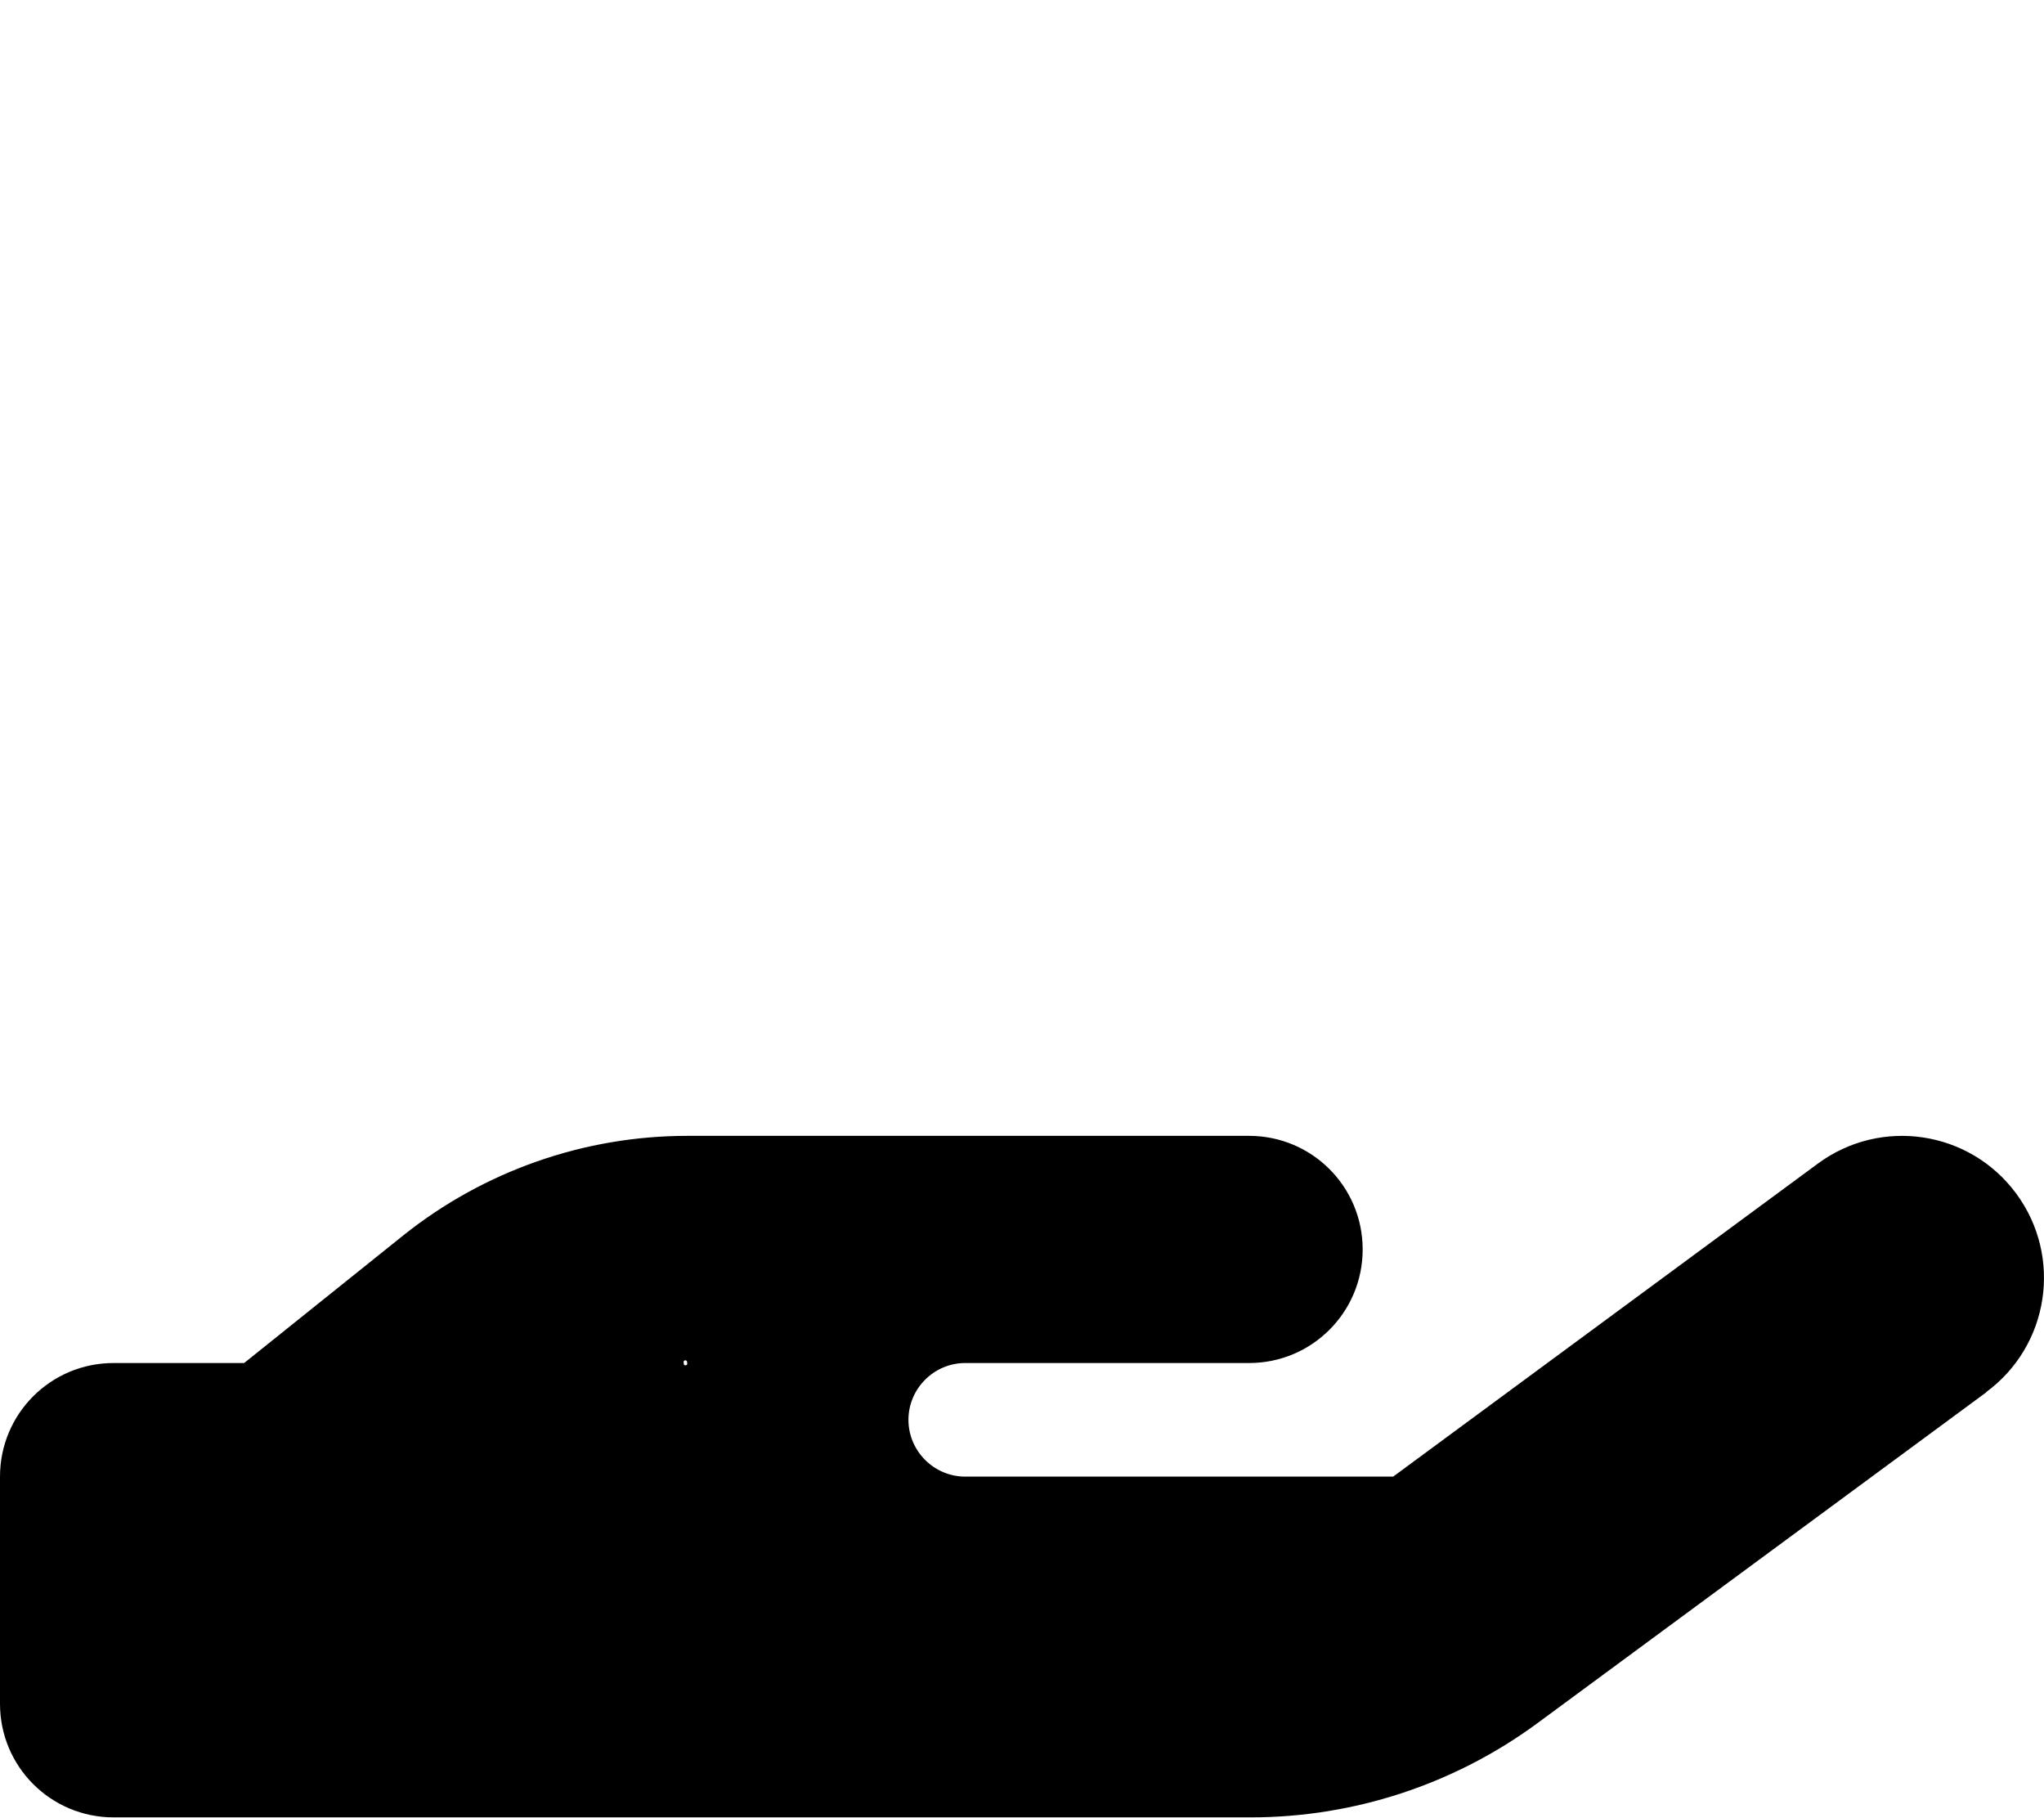
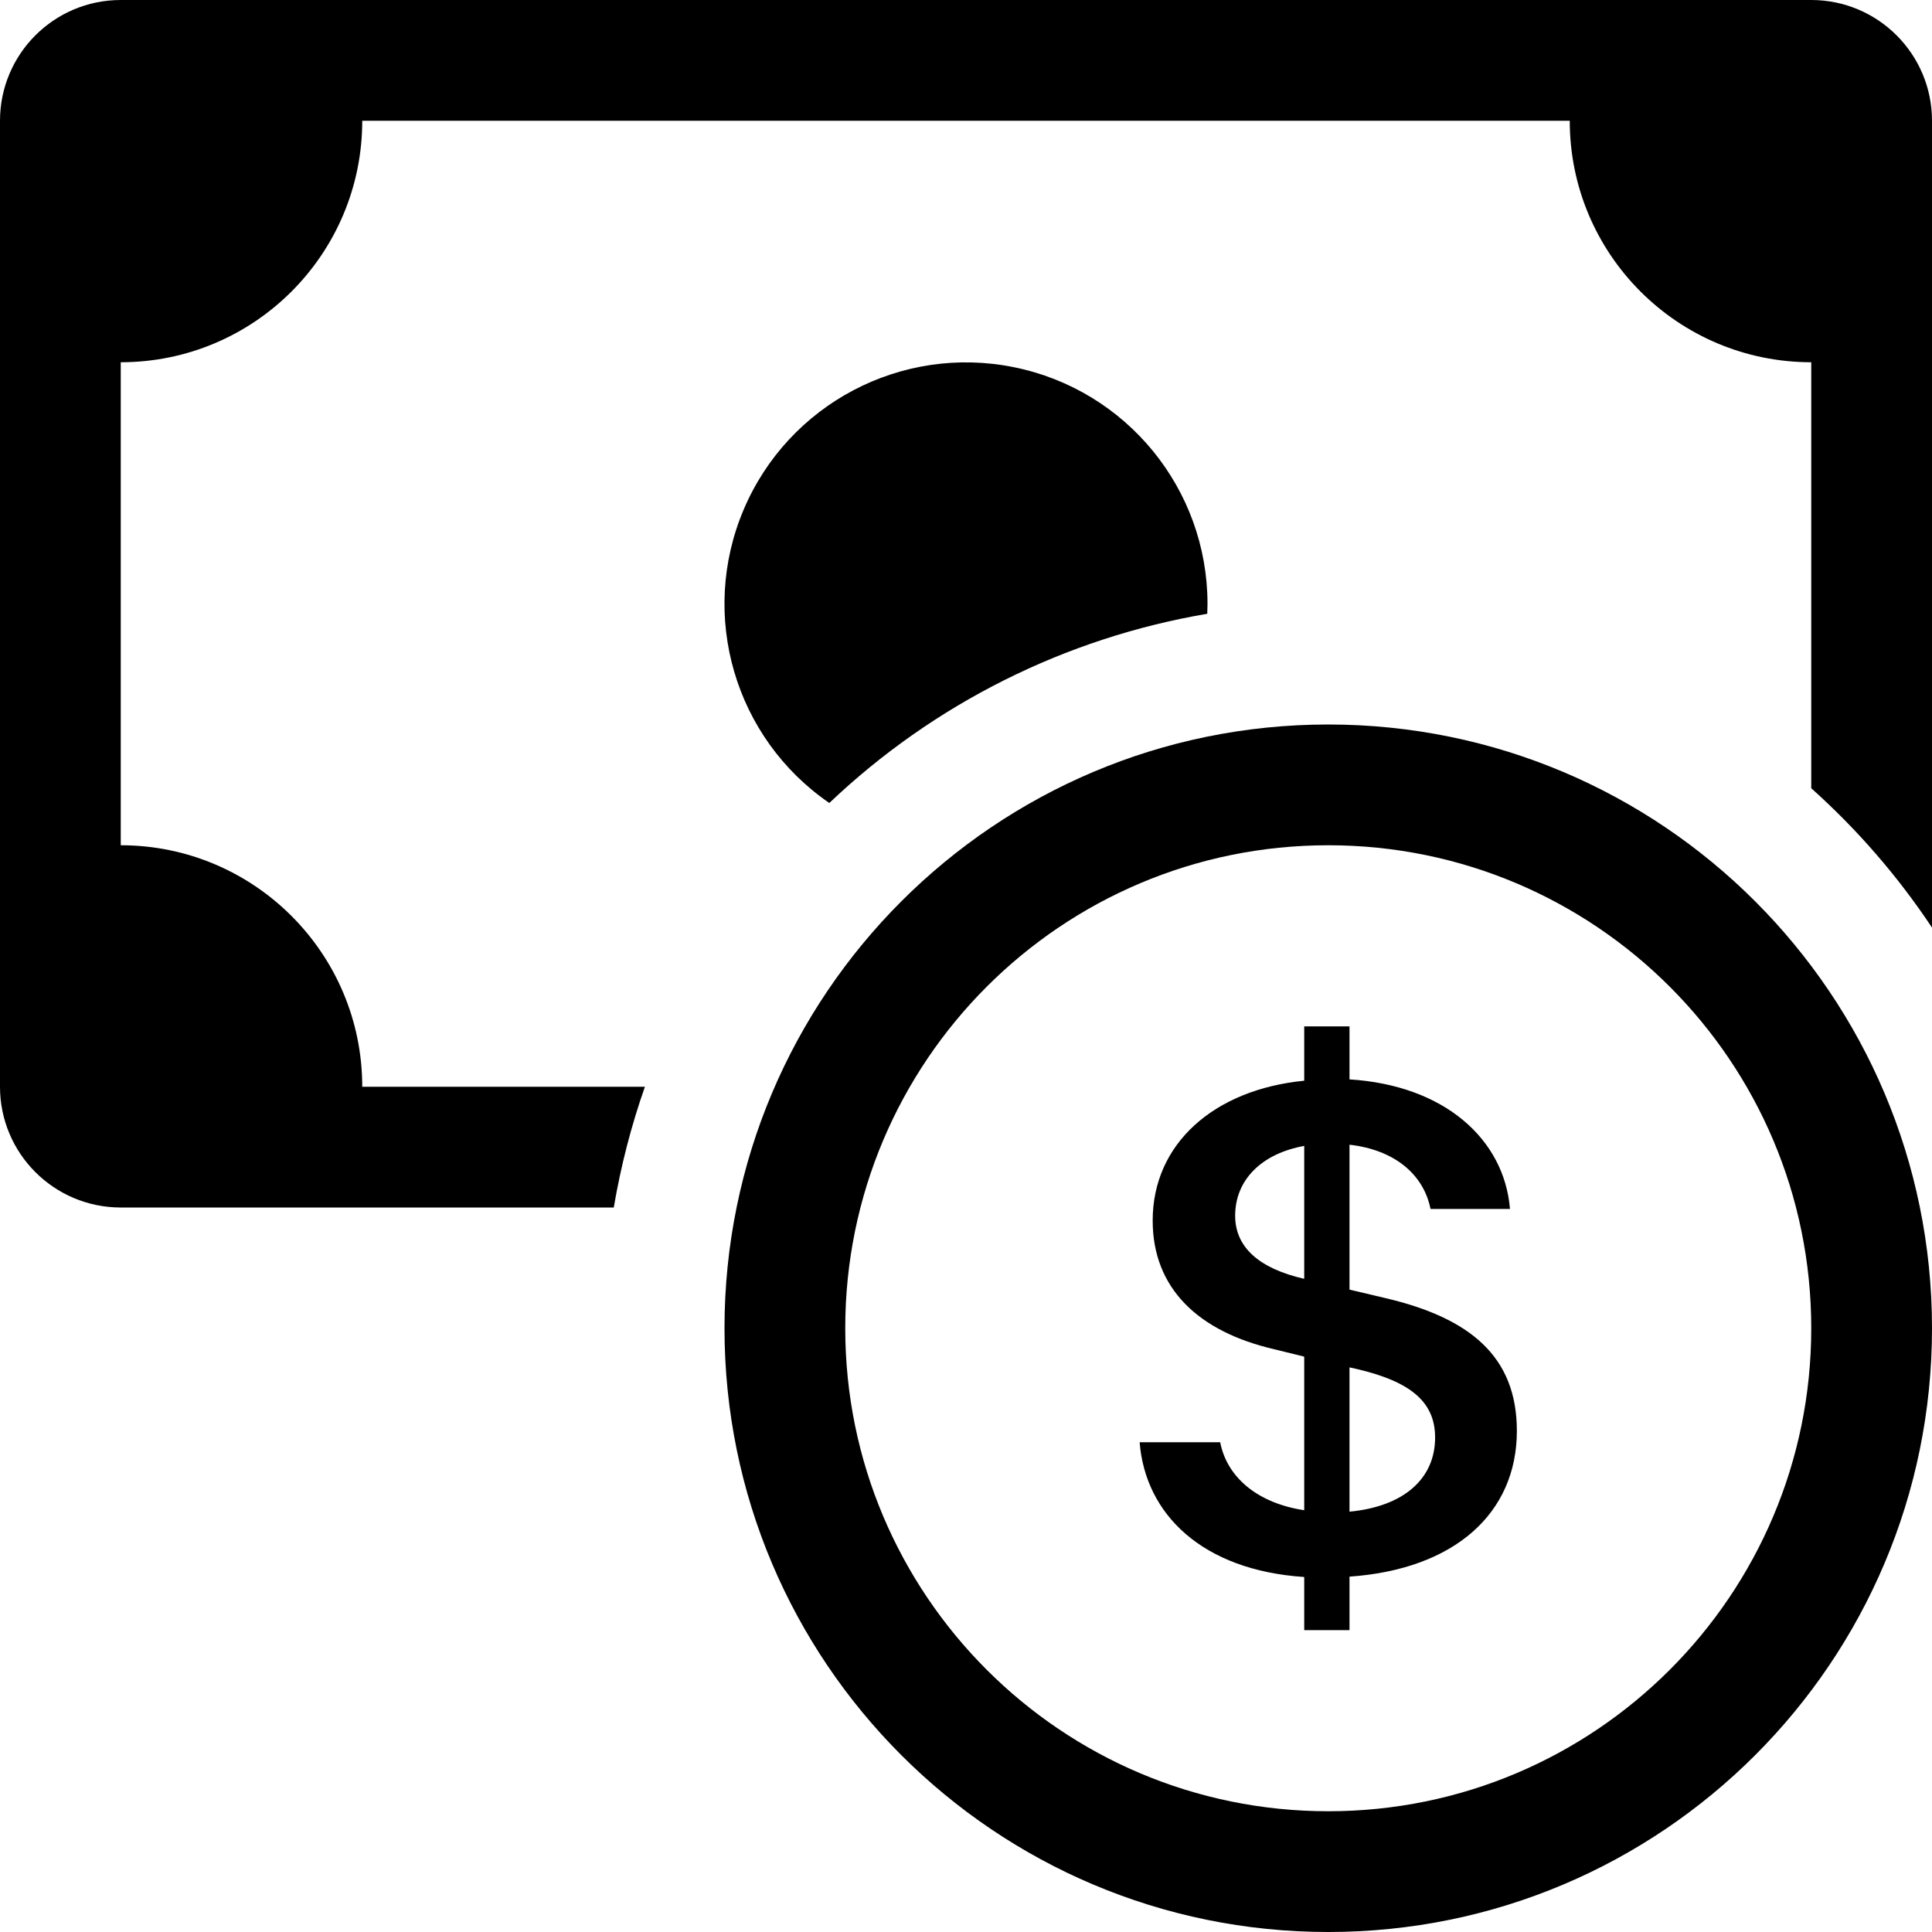
- <svg xmlns="http://www.w3.org/2000/svg" viewBox="0 0 576 512">
-   <path d="M559.7 392.2c17.8-13.1 21.6-38.1 8.5-55.9s-38.1-21.6-55.9-8.5L392.6 416H272c-8.8 0-16-7.2-16-16s7.2-16 16-16h16 64c17.7 0 32-14.3 32-32s-14.3-32-32-32H288 272 193.7c-29.1 0-57.3 9.9-80 28L68.8 384H32c-17.7 0-32 14.3-32 32v64c0 17.7 14.3 32 32 32H192 352.5c29 0 57.3-9.3 80.7-26.5l126.6-93.3zm-366.1-8.3a.5 .5 0 1 1 -.9 .1 .5 .5 0 1 1 .9-.1z" />
+ <svg xmlns="http://www.w3.org/2000/svg" viewBox="0 0 16 16" width="1em" height="1em">
+   <path fill="currentColor" fill-rule="evenodd" d="M11 15a4 4 0 1 0 0-8 4 4 0 0 0 0 8m5-4a5 5 0 1 1-10 0 5 5 0 0 1 10 0" />
+   <path fill="currentColor" d="M9.438 11.944c.047.596.518 1.06 1.363 1.116v.44h.375v-.443c.875-.061 1.386-.529 1.386-1.207 0-.618-.39-.936-1.09-1.1l-.296-.07v-1.2c.376.043.614.248.671.532h.658c-.047-.575-.54-1.024-1.329-1.073V8.5h-.375v.45c-.747.073-1.255.522-1.255 1.158 0 .562.378.92 1.007 1.066l.248.061v1.272c-.384-.058-.639-.27-.696-.563h-.668zm1.36-1.354c-.369-.085-.569-.26-.569-.522 0-.294.216-.514.572-.578v1.1zm.432.746c.449.104.655.272.655.569 0 .339-.257.571-.709.614v-1.195z" />
+   <path fill="currentColor" d="M1 0a1 1 0 0 0-1 1v8a1 1 0 0 0 1 1h4.083q.088-.517.258-1H3a2 2 0 0 0-2-2V3a2 2 0 0 0 2-2h10a2 2 0 0 0 2 2v3.528c.38.34.717.728 1 1.154V1a1 1 0 0 0-1-1z" />
+   <path fill="currentColor" d="M9.998 5.083 10 5a2 2 0 1 0-3.132 1.65 6 6 0 0 1 3.13-1.567" />
</svg>
